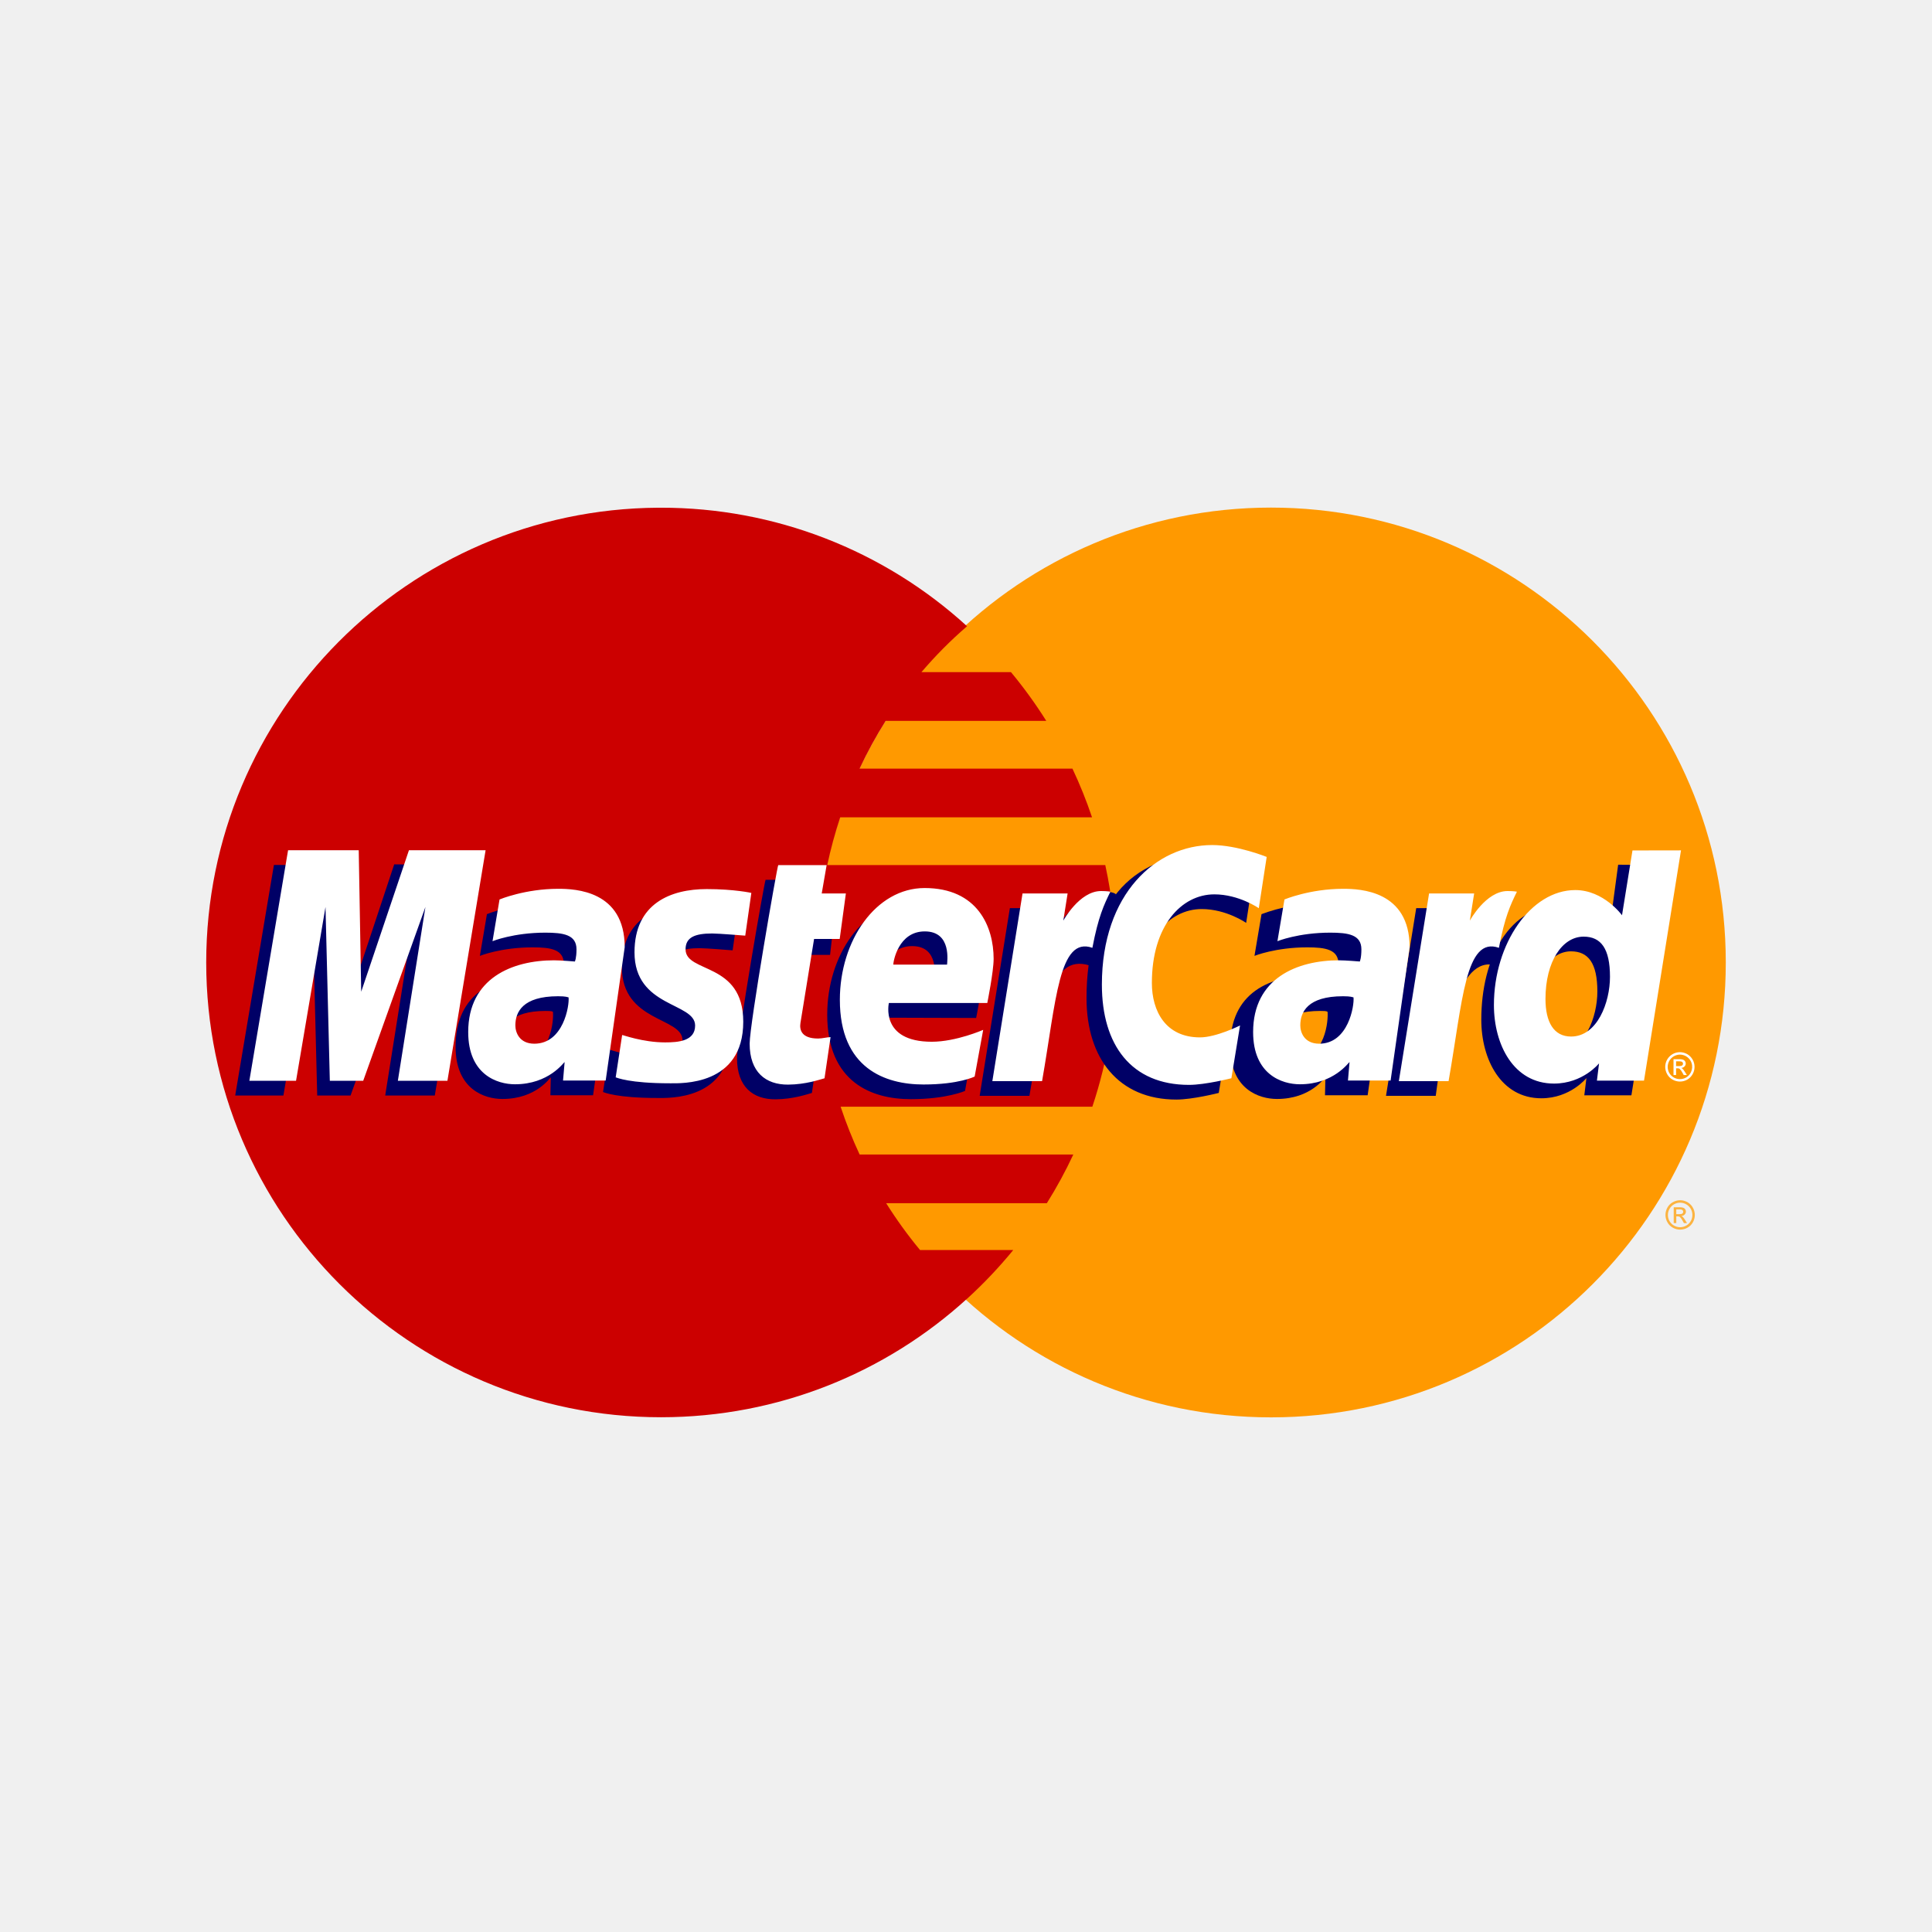
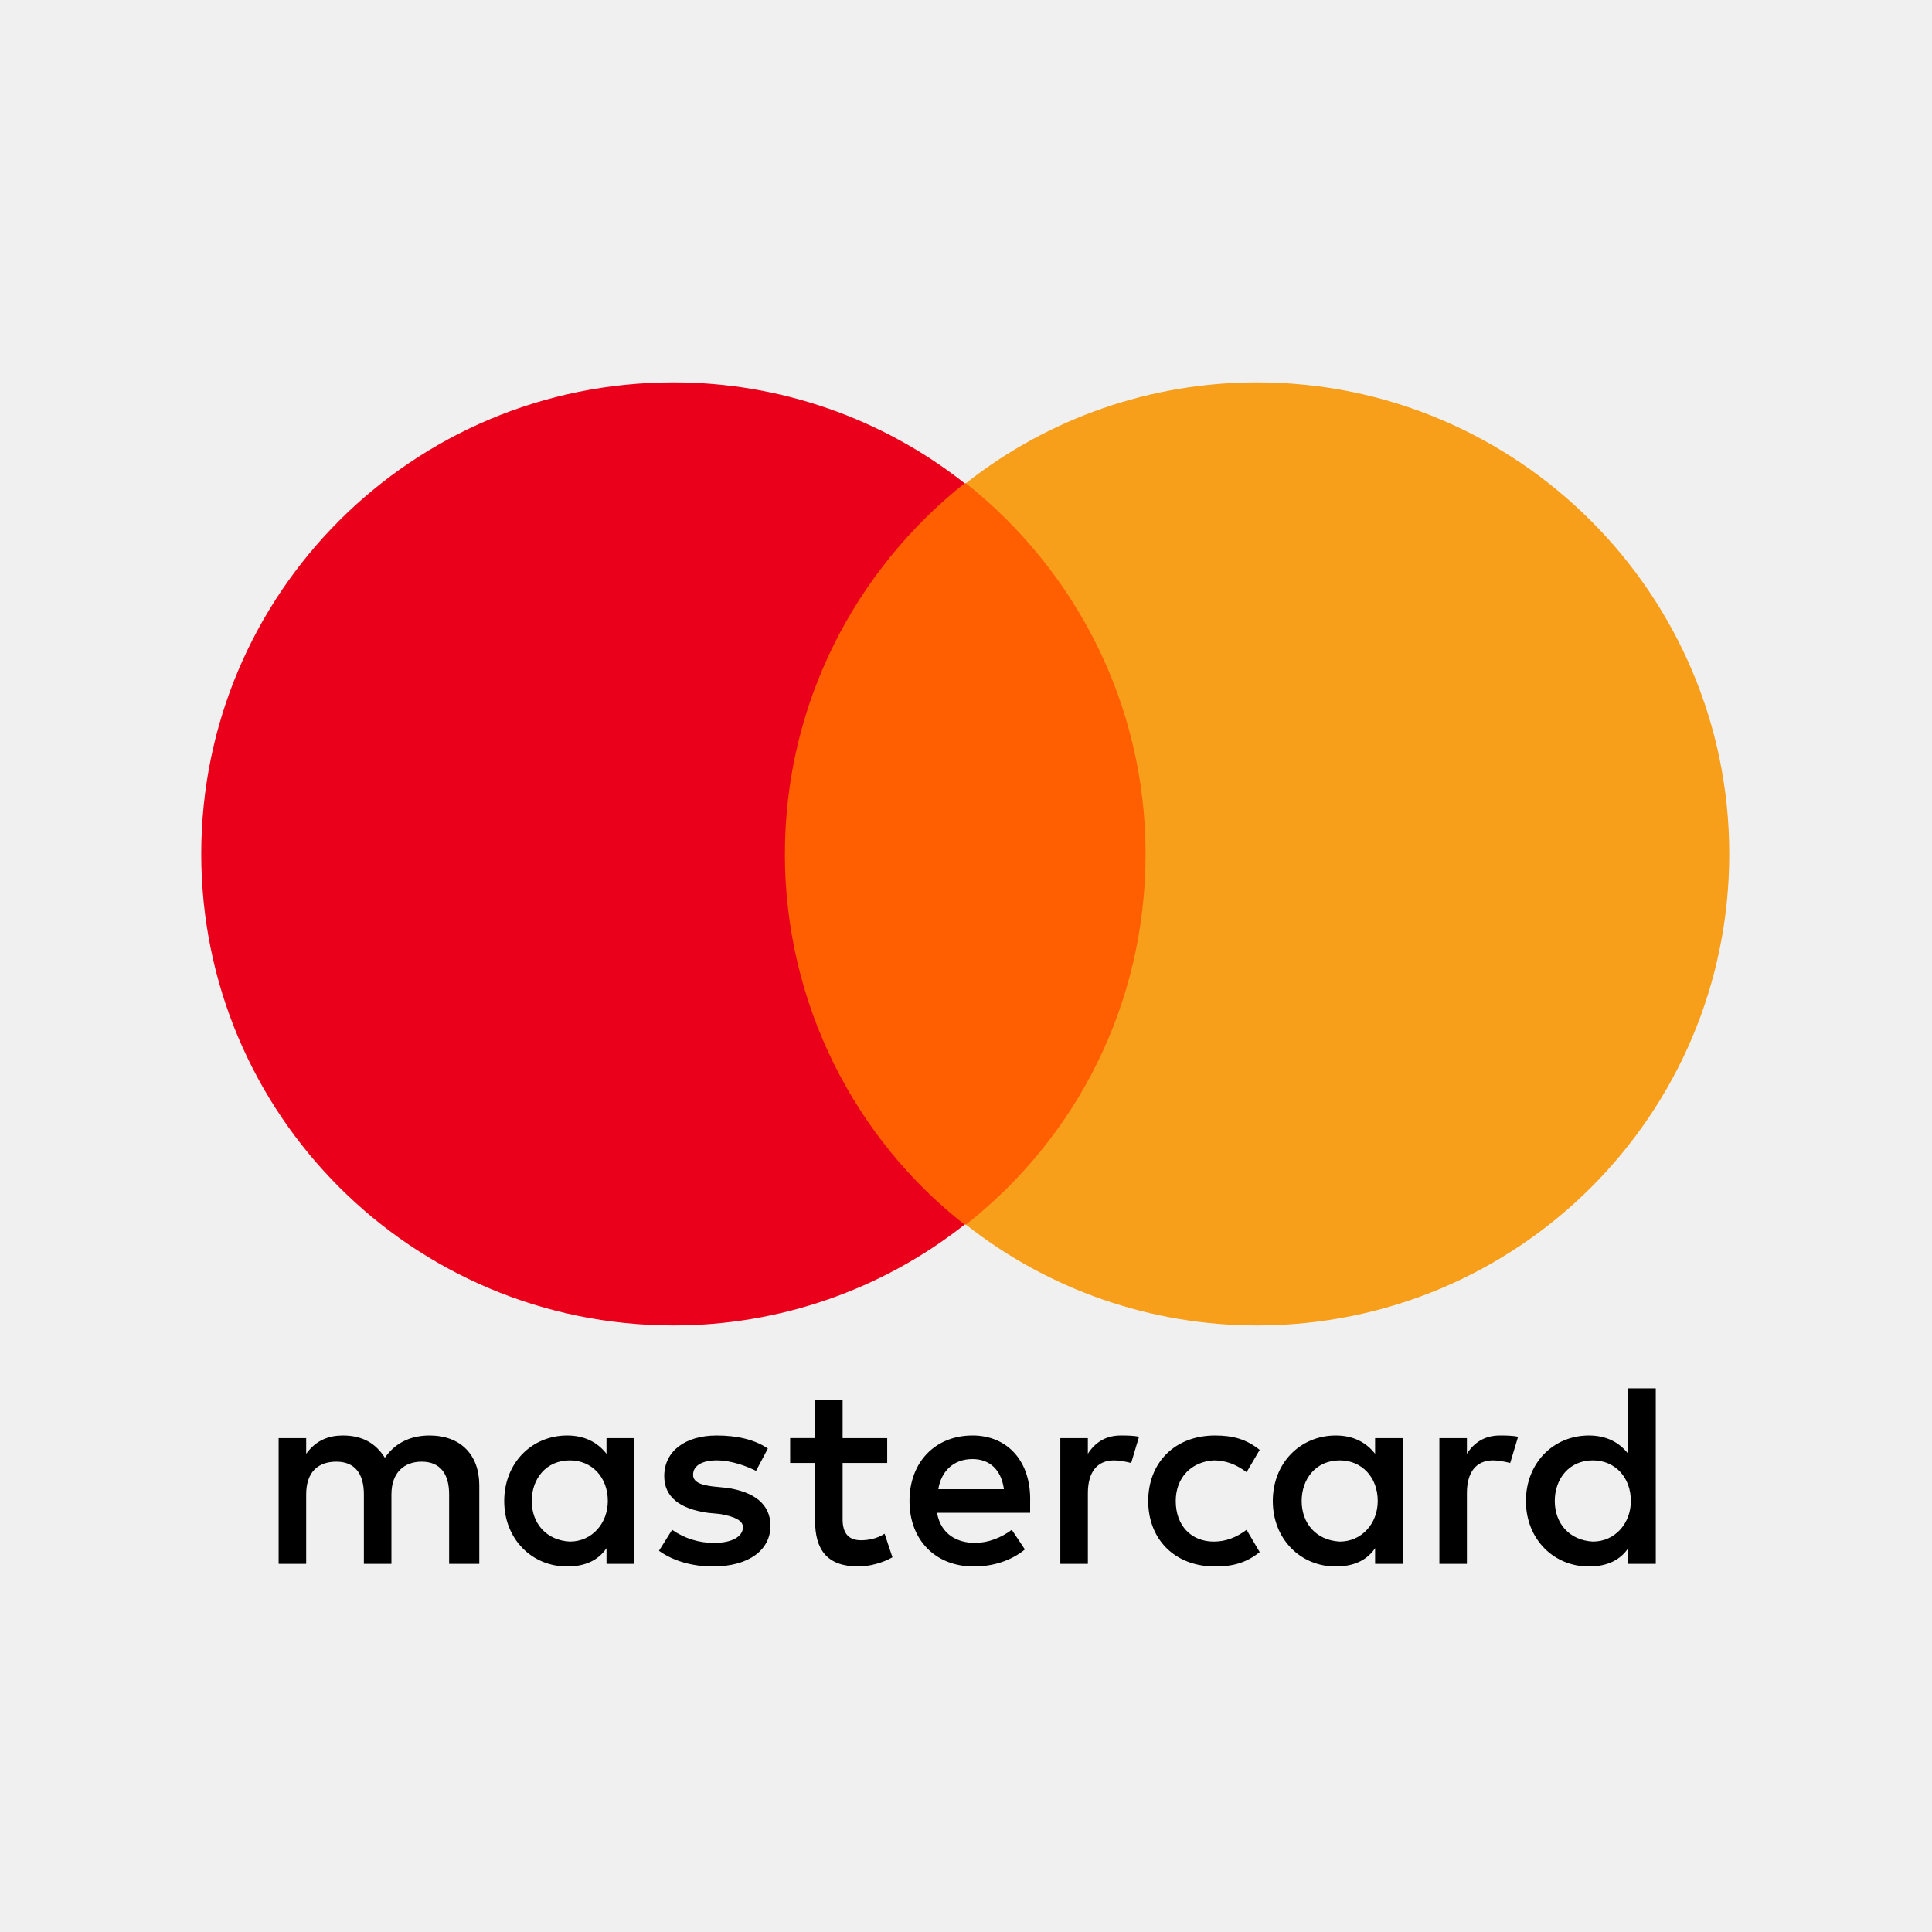
<svg xmlns="http://www.w3.org/2000/svg" width="96" height="96" viewBox="0 0 96 96">
-   <g fill="none">
-     <path d="M85.753 47.826c.004 12.48-10.11 22.599-22.591 22.602-12.48.003-22.6-10.11-22.603-22.591v-.011c-.003-12.48 10.111-22.6 22.591-22.604 12.48-.003 22.6 10.112 22.603 22.592v.012z" fill="#F90" />
-     <path d="M32.698 25.228c-12.406.08-22.451 10.173-22.451 22.598 0 12.473 10.123 22.596 22.597 22.596 5.854 0 11.19-2.23 15.206-5.887l-.002-.001h.005a22.81 22.81 0 0 0 2.294-2.42h-4.63a22.07 22.07 0 0 1-1.684-2.328h7.984a22.5 22.5 0 0 0 1.316-2.42H42.714a22.288 22.288 0 0 1-.944-2.374h12.508a22.542 22.542 0 0 0 1.163-7.167c0-1.66-.18-3.28-.52-4.839H41.106c.17-.802.387-1.595.644-2.374h12.513a22.6 22.6 0 0 0-.974-2.42H42.713c.382-.814.814-1.607 1.297-2.373h7.978a22.646 22.646 0 0 0-1.753-2.42h-4.449a20.972 20.972 0 0 1 2.267-2.282 22.517 22.517 0 0 0-15.21-5.889h-.145z" fill="#C00" />
-     <path d="M83.486 59.639c.123 0 .243.032.36.094a.739.739 0 0 1 .274 1 .68.68 0 0 1-.271.271.743.743 0 0 1-.727 0 .691.691 0 0 1-.27-.27.742.742 0 0 1 0-.73.68.68 0 0 1 .274-.27.758.758 0 0 1 .36-.095m0 .12a.624.624 0 0 0-.3.08.56.56 0 0 0-.227.227.607.607 0 0 0 .527.913.614.614 0 0 0 .529-.306.618.618 0 0 0-.002-.607.613.613 0 0 0-.526-.306m-.321 1.014v-.786h.27a.63.63 0 0 1 .2.022.202.202 0 0 1 .136.19c0 .058-.02.108-.061.15a.242.242 0 0 1-.163.072.24.24 0 0 1 .067.042c.032.03.07.083.116.156l.096.154h-.155l-.07-.124a.635.635 0 0 0-.132-.183.166.166 0 0 0-.101-.027h-.075v.334h-.128m.127-.443h.154c.073 0 .123-.011.15-.033a.107.107 0 0 0 .04-.087.103.103 0 0 0-.019-.062.119.119 0 0 0-.054-.042.394.394 0 0 0-.127-.014h-.144v.238" fill="#FCB340" />
-     <g fill="#006">
-       <path d="M40.343 54.308l.3-2.045c-.164 0-.406.071-.62.071-.837 0-.942-.447-.876-.774l.826-4.114h1.273l.262-2.322h-1.2l.244-1.406h-2.51c-.053.053-1.42 7.911-1.42 8.869 0 1.416.796 2.047 1.917 2.037.878-.007 1.562-.25 1.804-.316zm.761-3.898c0 3.4 2.244 4.207 4.157 4.207 1.765 0 2.69-.409 2.69-.409l.424-2.32s-1.491.606-2.703.606c-2.584 0-2.131-1.927-2.131-1.927l4.963.015s.316-1.558.316-2.193c0-1.586-.863-3.532-3.505-3.532-2.42 0-4.21 2.607-4.21 5.552zm4.22-3.399c1.358 0 1.108 1.526 1.108 1.65H43.76c0-.158.253-1.65 1.564-1.65zm15.236 7.297l.43-2.623s-1.181.592-1.99.592c-1.708 0-2.393-1.303-2.393-2.704 0-2.84 1.469-4.403 3.104-4.403 1.226 0 2.21.688 2.21.688l.392-2.548s-1.161-.839-2.411-.844c-3.76-.015-5.913 2.604-5.913 7.13 0 3 1.594 5.041 4.465 5.041.812 0 2.105-.33 2.105-.33zm-33.45-9.414c-1.65 0-2.915.53-2.915.53l-.35 2.073s1.044-.424 2.623-.424c.895 0 1.55.1 1.55.829 0 .442-.08.605-.08.605s-.706-.059-1.034-.059c-2.348 0-4.266.888-4.266 3.566 0 2.11 1.434 2.593 2.323 2.593 1.698 0 2.37-1.072 2.408-1.075l-.02.89h2.12l.944-6.626c0-2.812-2.452-2.902-3.304-2.902zm.366 5.38c.046.405-.105 2.318-1.554 2.318-.747 0-.941-.572-.941-.909 0-.659.358-1.45 2.12-1.45.411 0 .306.03.375.041zm5.189 4.284c.542 0 3.64.138 3.64-3.059 0-2.989-2.868-2.398-2.868-3.6 0-.596.468-.785 1.322-.785.34 0 1.645.108 1.645.108l.303-2.124s-.845-.19-2.22-.19c-1.78 0-3.587.711-3.587 3.142 0 2.755 3.013 2.479 3.013 3.639 0 .775-.842.838-1.49.838-1.123 0-2.133-.385-2.137-.366l-.321 2.102c.058.018.682.295 2.7.295zm47.74-11.591l-.435 3.241s-.906-1.25-2.323-1.25c-2.668 0-4.042 2.657-4.042 5.71 0 1.972.98 3.905 2.983 3.905 1.441 0 2.24-1.005 2.24-1.005l-.105.858h2.34l1.838-11.442-2.496-.017zm-1.033 6.3c0 1.27-.63 2.968-1.933 2.968-.867 0-1.273-.727-1.273-1.868 0-1.865.838-3.096 1.896-3.096.865 0 1.31.594 1.31 1.995zm-65.29 5.168l1.464-8.638.216 8.638h1.657l3.092-8.638-1.37 8.638h2.464L23.5 42.98l-3.912-.03-2.328 7.014-.063-6.984h-3.586l-1.924 11.456z" />
-       <path d="M51.151 54.452c.7-3.983.95-7.128 2.992-6.477.294-1.541.993-2.881 1.312-3.534 0 0-.1-.15-.732-.15-1.078 0-2.516 2.187-2.516 2.187l.215-1.352H50.18l-1.5 9.325h2.47zm14.448-9.558a8.31 8.31 0 0 0-2.915.53l-.35 2.073s1.045-.424 2.622-.424c.897 0 1.552.1 1.552.829 0 .442-.08.605-.08.605s-.707-.059-1.034-.059c-2.35 0-4.267.888-4.267 3.566 0 2.11 1.434 2.593 2.323 2.593 1.697 0 2.37-1.072 2.408-1.075l-.02.89h2.12l.944-6.626c0-2.812-2.452-2.902-3.303-2.902zm.366 5.38c.046.405-.105 2.318-1.554 2.318-.747 0-.941-.572-.941-.909 0-.659.357-1.45 2.12-1.45.411 0 .306.03.375.041zm5.376 4.178c.385-2.93 1.097-7.044 2.992-6.477.293-1.541.01-1.537-.62-1.537-1.079 0-1.318.04-1.318.04l.216-1.353h-2.24l-1.501 9.326h2.471z" />
-     </g>
-     <path d="M40.97 53.579l.3-2.045c-.164 0-.406.07-.619.07-.838 0-.93-.445-.877-.774l.677-4.173h1.273l.307-2.262h-1.2l.244-1.407H38.67c-.053.053-1.42 7.912-1.42 8.869 0 1.416.796 2.047 1.917 2.037.878-.007 1.562-.25 1.804-.315zm.762-3.899c0 3.4 2.244 4.208 4.156 4.208 1.765 0 2.542-.395 2.542-.395l.424-2.32s-1.343.591-2.555.591c-2.584 0-2.131-1.926-2.131-1.926h4.89s.315-1.56.315-2.195c0-1.585-.79-3.517-3.43-3.517-2.42.001-4.211 2.608-4.211 5.554zm4.22-3.399c1.357 0 1.107 1.526 1.107 1.65h-2.672c0-.158.253-1.65 1.564-1.65zm15.235 7.297l.43-2.623s-1.18.592-1.99.592c-1.707 0-2.391-1.304-2.391-2.704 0-2.84 1.468-4.403 3.103-4.403 1.226 0 2.21.689 2.21.689l.392-2.549s-1.459-.59-2.71-.59c-2.777 0-5.479 2.41-5.479 6.935 0 3 1.46 4.982 4.33 4.982.812 0 2.105-.33 2.105-.33zm-33.45-9.414c-1.65 0-2.915.53-2.915.53l-.349 2.073s1.044-.424 2.622-.424c.896 0 1.551.1 1.551.829 0 .442-.08.605-.08.605s-.707-.06-1.034-.06c-2.08 0-4.267.889-4.267 3.566 0 2.11 1.434 2.594 2.323 2.594 1.698 0 2.43-1.102 2.468-1.105l-.079.92h2.119l.945-6.626c0-2.811-2.452-2.902-3.304-2.902zm.515 5.395c.046.405-.254 2.302-1.702 2.302-.747 0-.942-.57-.942-.909 0-.658.358-1.449 2.121-1.449.41 0 .454.045.523.056zm5.04 4.269c.542 0 3.64.138 3.64-3.059 0-2.988-2.867-2.398-2.867-3.599 0-.597.467-.786 1.322-.786.339 0 1.644.108 1.644.108l.303-2.124s-.844-.19-2.22-.19c-1.78 0-3.586.711-3.586 3.142 0 2.755 3.012 2.478 3.012 3.639 0 .774-.841.837-1.49.837-1.122 0-2.133-.385-2.136-.366l-.321 2.103c.058.017.681.295 2.7.295zm47.825-11.57l-.52 3.22s-.905-1.251-2.323-1.251c-2.204 0-4.042 2.658-4.042 5.712 0 1.971.98 3.903 2.984 3.903 1.441 0 2.24-1.005 2.24-1.005l-.106.858h2.34l1.838-11.441-2.411.004zm-1.118 6.279c0 1.27-.629 2.968-1.933 2.968-.866 0-1.272-.727-1.272-1.868 0-1.865.838-3.096 1.895-3.096.866 0 1.31.595 1.31 1.996zM14.71 53.705l1.464-8.638.215 8.638h1.658l3.092-8.638-1.37 8.638h2.463l1.897-11.457H20.32l-2.372 7.03-.123-7.03h-3.511L12.39 53.705zm37.07.016c.7-3.982.83-7.216 2.5-6.624.293-1.542.575-2.138.895-2.79 0 0-.15-.032-.464-.032-1.078 0-1.876 1.472-1.876 1.472l.214-1.352h-2.24l-1.5 9.326h2.47zm14.959-9.557c-1.65 0-2.915.53-2.915.53l-.349 2.073s1.044-.424 2.622-.424c.896 0 1.55.1 1.55.829 0 .442-.079.605-.079.605s-.707-.06-1.034-.06c-2.08 0-4.267.889-4.267 3.566 0 2.11 1.434 2.594 2.323 2.594 1.697 0 2.43-1.102 2.468-1.105l-.079.92h2.119l.945-6.626c0-2.811-2.453-2.902-3.304-2.902zm.516 5.395c.046.405-.254 2.302-1.703 2.302-.748 0-.941-.57-.941-.909 0-.658.357-1.449 2.12-1.449.41 0 .454.045.524.056zm4.724 4.162c.7-3.982.83-7.216 2.501-6.624.293-1.542.576-2.138.895-2.79 0 0-.15-.032-.464-.032-1.078 0-1.876 1.472-1.876 1.472l.215-1.352h-2.24l-1.502 9.326h2.47zm11.497-1.439c.123 0 .243.032.359.095a.736.736 0 0 1 .004 1.27.744.744 0 0 1-.727 0 .683.683 0 0 1-.27-.27.73.73 0 0 1 .634-1.095m0 .12a.619.619 0 0 0-.527.306.614.614 0 0 0-.003.608c.055.096.13.171.227.226a.62.62 0 0 0 .606 0 .614.614 0 0 0 .224-.833.614.614 0 0 0-.527-.306m-.32 1.014v-.787h.271a.63.63 0 0 1 .2.023c.041.014.074.04.1.076a.2.2 0 0 1 .036.115c0 .057-.02.107-.062.15a.238.238 0 0 1-.162.07c.027.013.05.027.066.042.032.032.07.084.117.156l.096.154h-.156l-.069-.123a.637.637 0 0 0-.133-.183.163.163 0 0 0-.101-.027h-.075v.334h-.128m.127-.443h.154c.074 0 .124-.01.15-.033a.107.107 0 0 0 .041-.087.103.103 0 0 0-.019-.062.117.117 0 0 0-.054-.042.4.4 0 0 0-.127-.013h-.144v.237" fill="#FFF" />
+   <g fill-rule="nonzero" fill="none">
+     <path d="M23.816 77.707v-3.905c0-1.497-.912-2.473-2.476-2.473-.782 0-1.63.26-2.216 1.106-.456-.716-1.108-1.106-2.085-1.106-.652 0-1.304.195-1.825.91v-.78h-1.369v6.248h1.369v-3.45c0-1.106.586-1.627 1.499-1.627.912 0 1.368.586 1.368 1.627v3.45h1.369v-3.45c0-1.106.652-1.627 1.499-1.627.912 0 1.368.586 1.368 1.627v3.45h1.5zm20.269-6.248h-2.216V69.57H40.5v1.888h-1.238v1.236H40.5v2.864c0 1.432.587 2.278 2.15 2.278.587 0 1.24-.195 1.695-.456l-.39-1.171c-.392.26-.848.325-1.174.325-.651 0-.912-.39-.912-1.041v-2.799h2.216V71.46zm11.6-.13c-.782 0-1.303.39-1.63.91v-.78h-1.368v6.248h1.369v-3.515c0-1.041.456-1.627 1.303-1.627.261 0 .587.065.848.13l.39-1.301c-.26-.065-.651-.065-.912-.065zm-17.53.65c-.653-.455-1.565-.65-2.543-.65-1.564 0-2.606.78-2.606 2.017 0 1.042.782 1.627 2.15 1.823l.652.065c.717.13 1.108.325 1.108.65 0 .456-.522.782-1.434.782a3.6 3.6 0 0 1-2.085-.651l-.652 1.041c.717.52 1.694.781 2.672.781 1.825 0 2.867-.846 2.867-2.018 0-1.106-.847-1.692-2.15-1.887l-.652-.065c-.587-.065-1.043-.195-1.043-.586 0-.456.456-.716 1.173-.716.782 0 1.564.326 1.956.52l.586-1.106zm36.365-.65c-.782 0-1.304.39-1.63.91v-.78h-1.368v6.248h1.368v-3.515c0-1.041.457-1.627 1.304-1.627.26 0 .586.065.847.13l.391-1.301c-.26-.065-.652-.065-.912-.065zm-17.466 3.254c0 1.887 1.303 3.254 3.324 3.254.912 0 1.564-.195 2.215-.716l-.651-1.106c-.522.39-1.043.585-1.63.585-1.108 0-1.89-.78-1.89-2.017 0-1.172.782-1.953 1.89-2.018.587 0 1.108.195 1.63.586l.651-1.107c-.651-.52-1.303-.715-2.215-.715-2.02 0-3.324 1.366-3.324 3.254zm12.643 0v-3.124h-1.369v.78c-.456-.585-1.107-.91-1.955-.91-1.76 0-3.128 1.366-3.128 3.254 0 1.887 1.369 3.254 3.128 3.254.913 0 1.564-.325 1.955-.911v.78h1.369v-3.123zm-5.018 0c0-1.107.717-2.018 1.89-2.018 1.108 0 1.89.846 1.89 2.018 0 1.106-.782 2.017-1.89 2.017-1.173-.065-1.89-.91-1.89-2.017zM48.32 71.329c-1.825 0-3.128 1.301-3.128 3.254 0 1.952 1.303 3.254 3.193 3.254.912 0 1.825-.26 2.542-.846l-.652-.976c-.521.39-1.173.65-1.825.65-.847 0-1.694-.39-1.89-1.496h4.627v-.521c.066-2.018-1.108-3.32-2.867-3.32zm0 1.171c.847 0 1.434.52 1.564 1.497h-3.259c.13-.846.717-1.497 1.695-1.497zm33.954 2.083v-5.598h-1.369v3.255c-.456-.586-1.107-.911-1.955-.911-1.76 0-3.128 1.366-3.128 3.254 0 1.887 1.369 3.254 3.128 3.254.913 0 1.564-.325 1.955-.911v.78h1.37v-3.123zm-5.018 0c0-1.107.717-2.018 1.89-2.018 1.108 0 1.89.846 1.89 2.018 0 1.106-.782 2.017-1.89 2.017-1.173-.065-1.89-.91-1.89-2.017zm-45.75 0v-3.124h-1.369v.78c-.456-.585-1.108-.91-1.955-.91-1.76 0-3.128 1.366-3.128 3.254 0 1.887 1.368 3.254 3.128 3.254.912 0 1.564-.325 1.955-.911v.78h1.369v-3.123zm-5.084 0c0-1.107.717-2.018 1.89-2.018 1.108 0 1.89.846 1.89 2.018 0 1.106-.782 2.017-1.89 2.017-1.173-.065-1.89-.91-1.89-2.017z" fill="#000" />
+     <path fill="#FF5F00" d="M37.698 24.012h20.529V60.85H37.698z" />
+     <path d="M39.001 42.43c0-7.484 3.52-14.123 8.929-18.418A23.337 23.337 0 0 0 33.462 19C20.492 19 10 29.479 10 42.43c0 12.953 10.493 23.431 23.462 23.431A23.337 23.337 0 0 0 47.93 60.85C42.52 56.62 39 49.915 39 42.43z" fill="#EB001B" />
+     <path d="M85.925 42.43c0 12.953-10.493 23.431-23.462 23.431a23.337 23.337 0 0 1-14.468-5.011c5.474-4.296 8.928-10.935 8.928-18.42 0-7.484-3.519-14.123-8.928-18.418A23.337 23.337 0 0 1 62.463 19c12.97 0 23.462 10.544 23.462 23.43z" fill="#F79E1B" />
  </g>
</svg>
